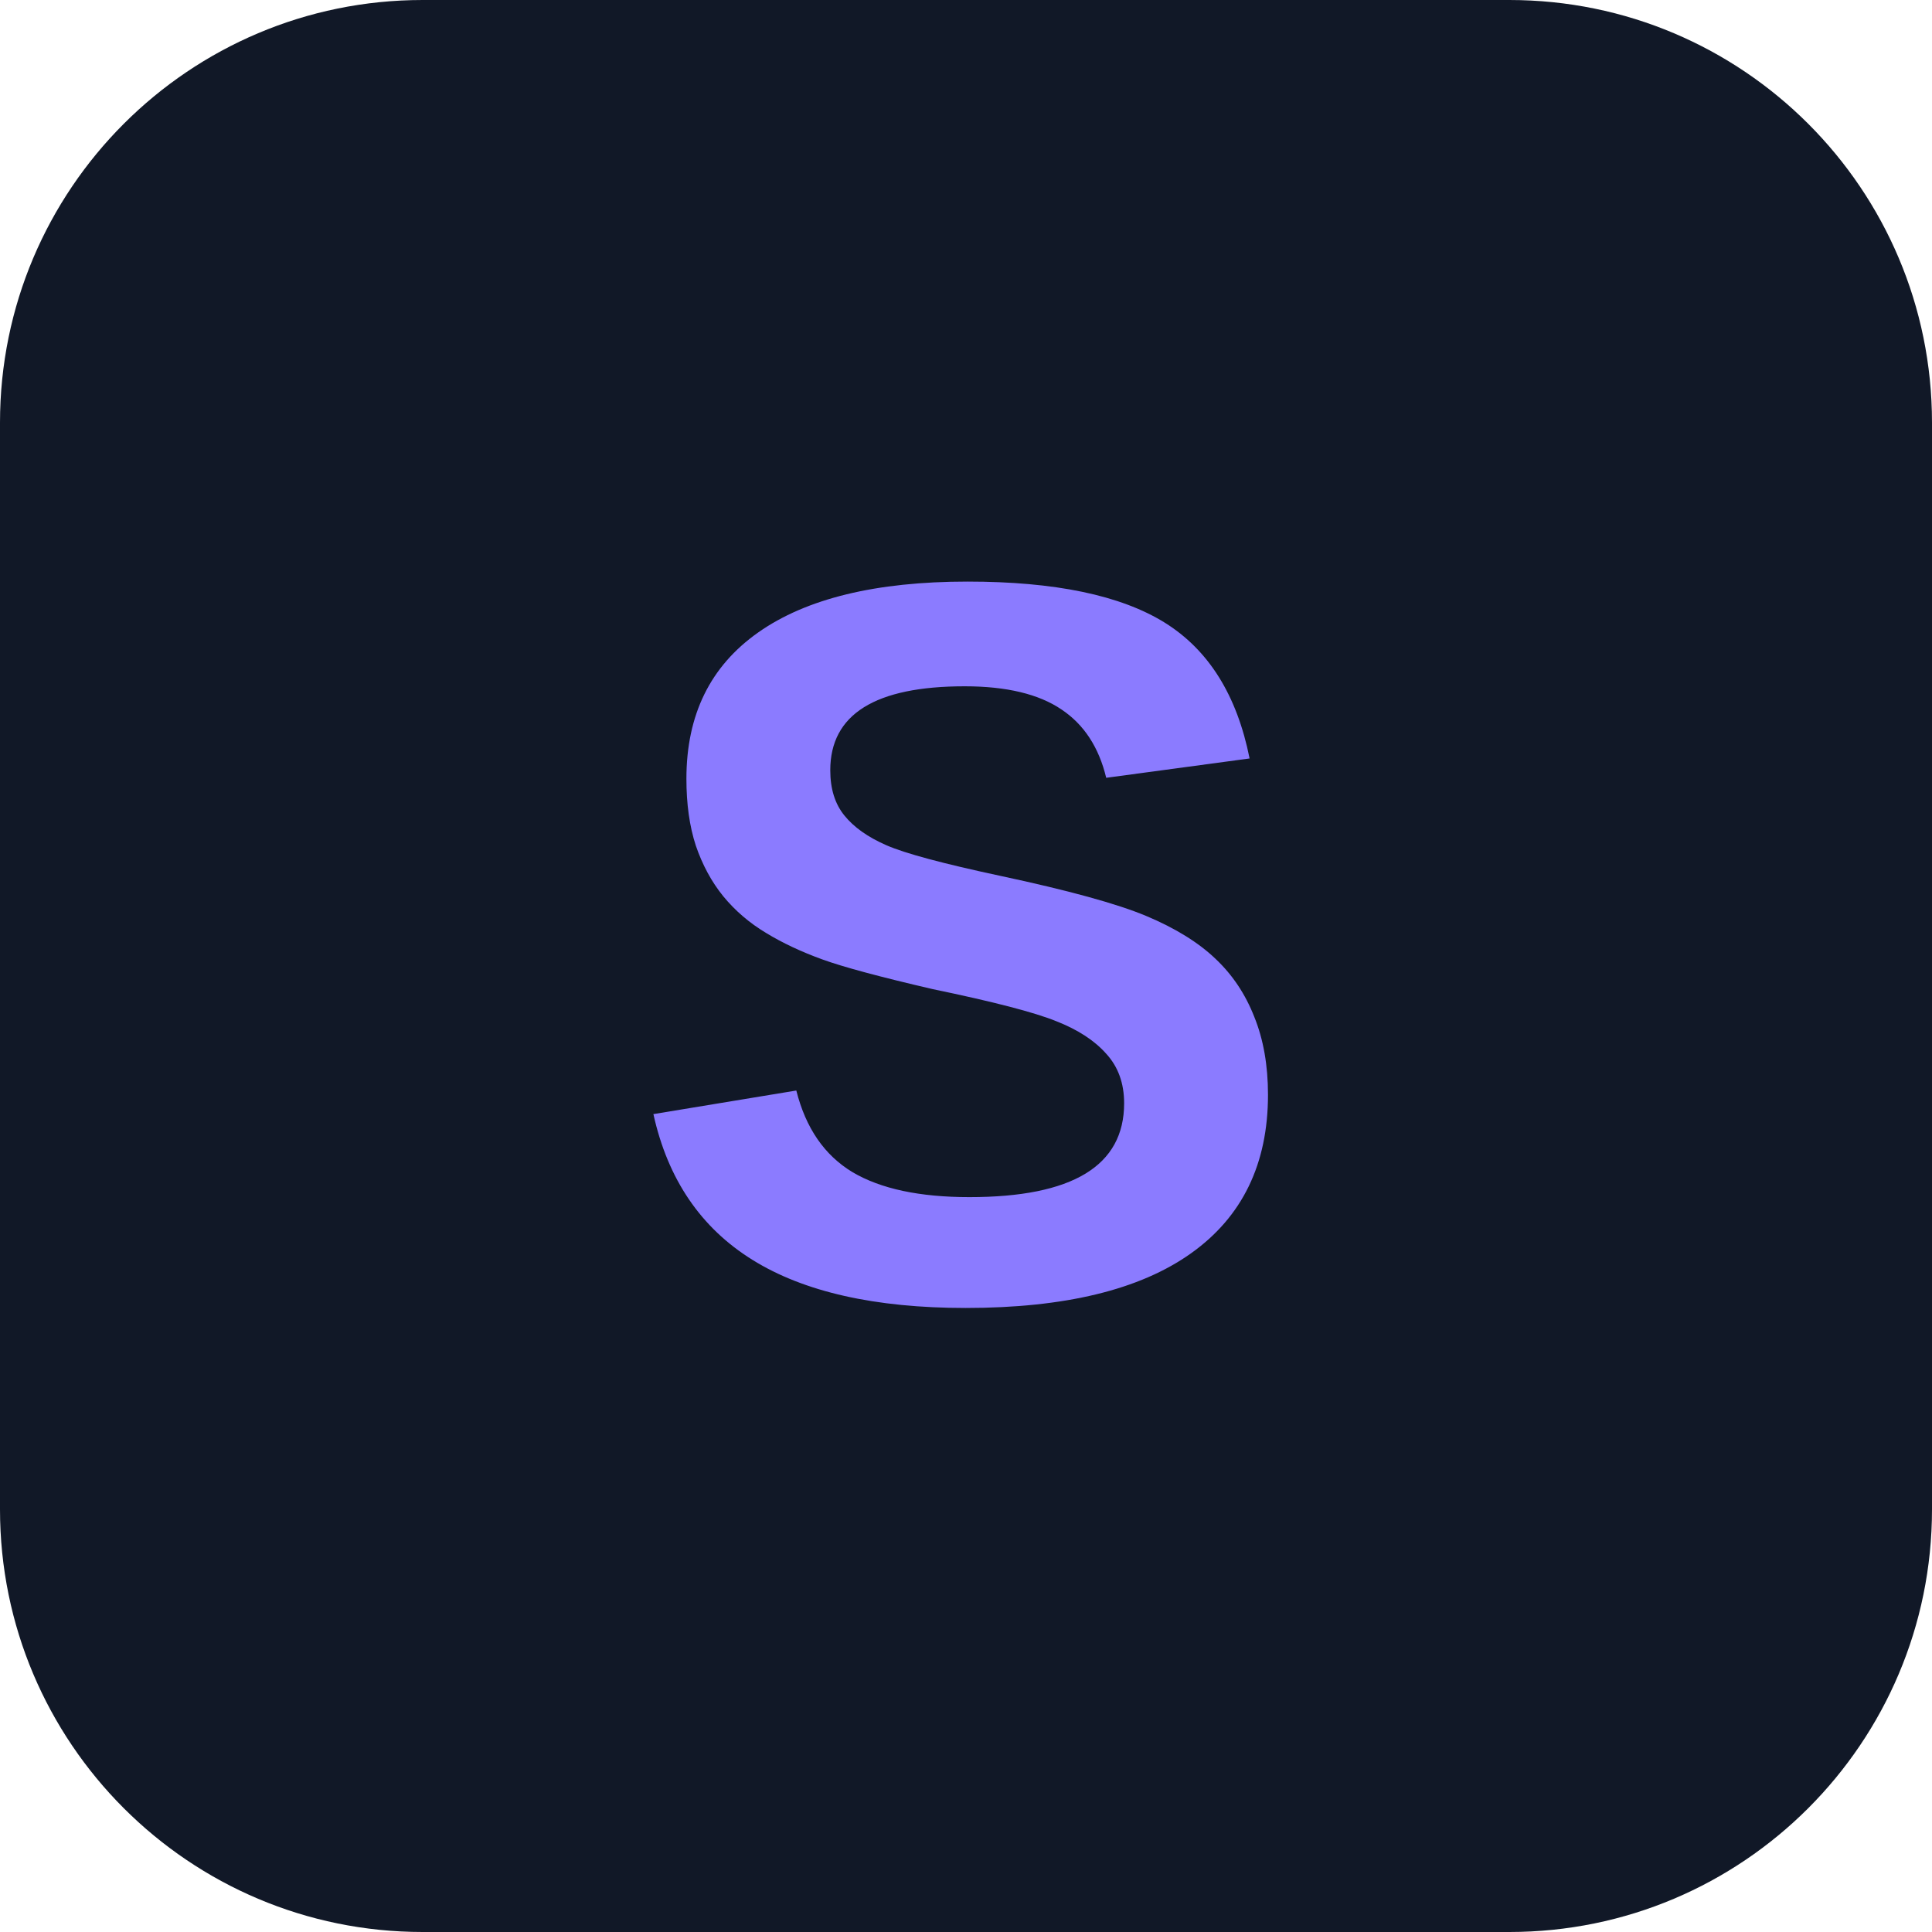
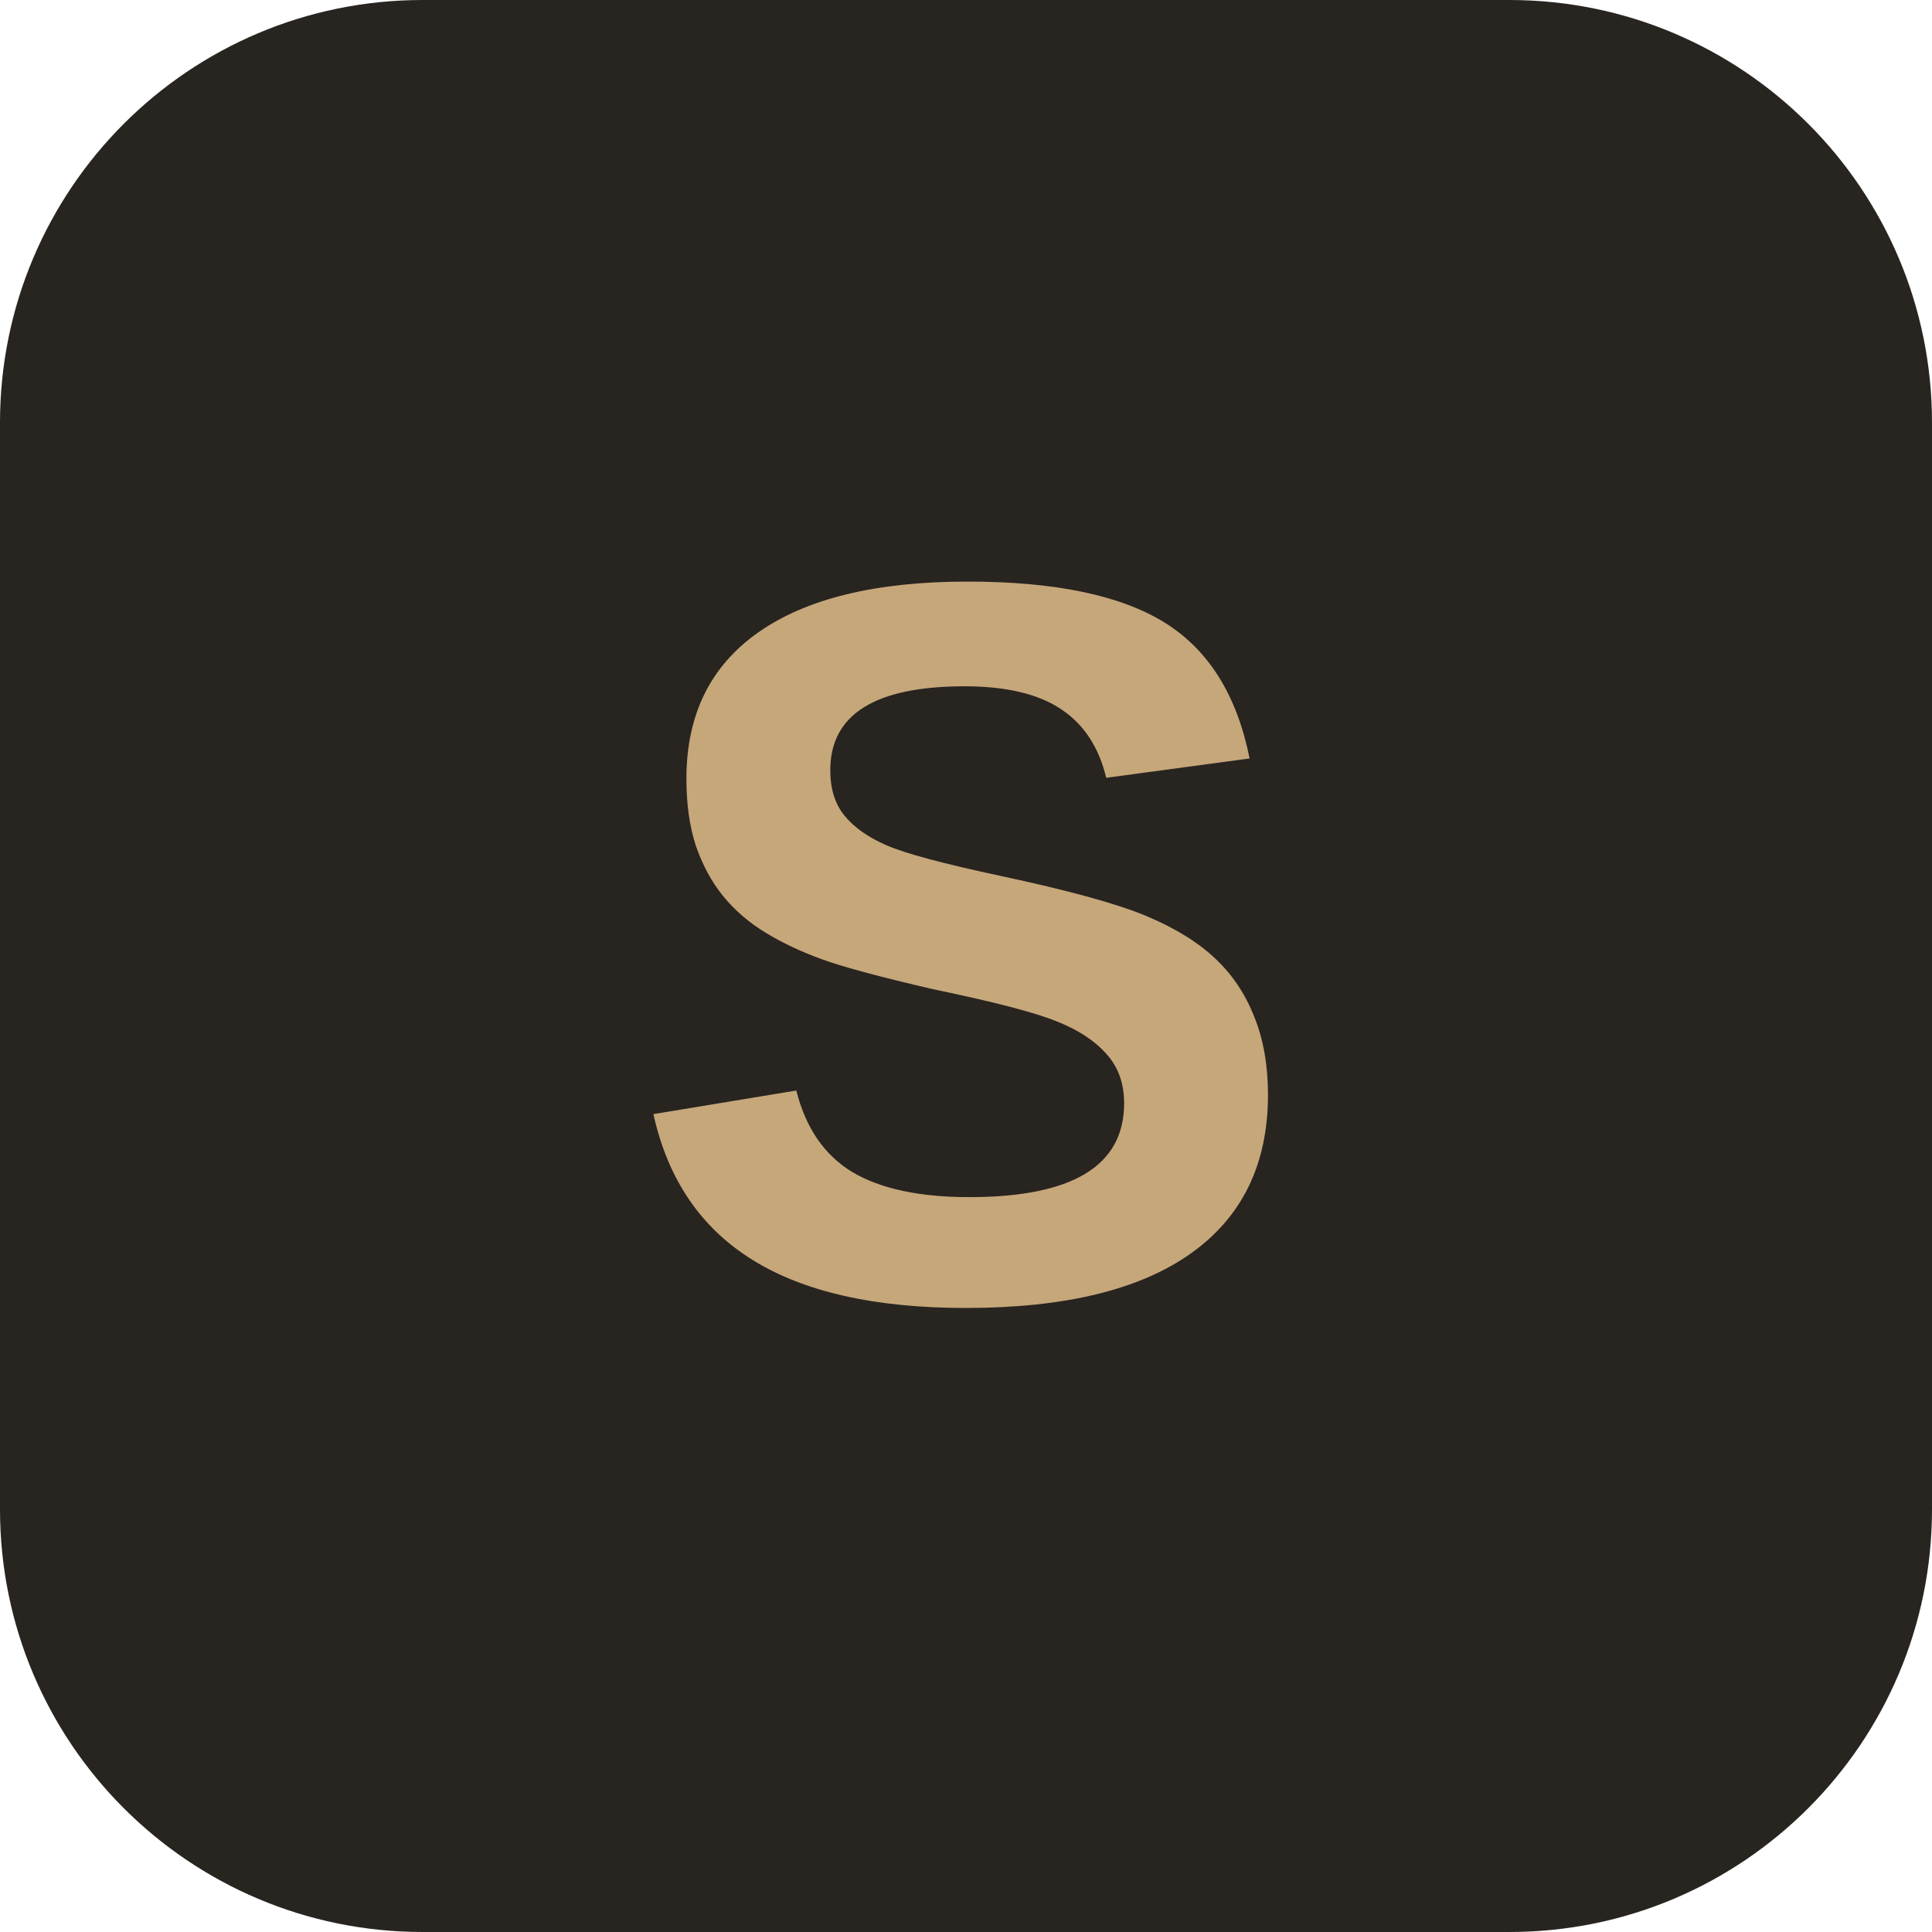
<svg xmlns="http://www.w3.org/2000/svg" viewBox="0 0 64 64">
-   <rect width="64" height="64" rx="14" fill="#111827" />
-   <text x="32" y="43" text-anchor="middle" font-family="Arial, sans-serif" font-weight="700" font-size="34" fill="#8b7bff">S</text>
+   <rect width="64" height="64" rx="14" fill="#282420" />
+   <text x="32" y="43" text-anchor="middle" font-family="Arial, sans-serif" font-weight="700" font-size="34" fill="#C6A77A">S</text>
</svg>
